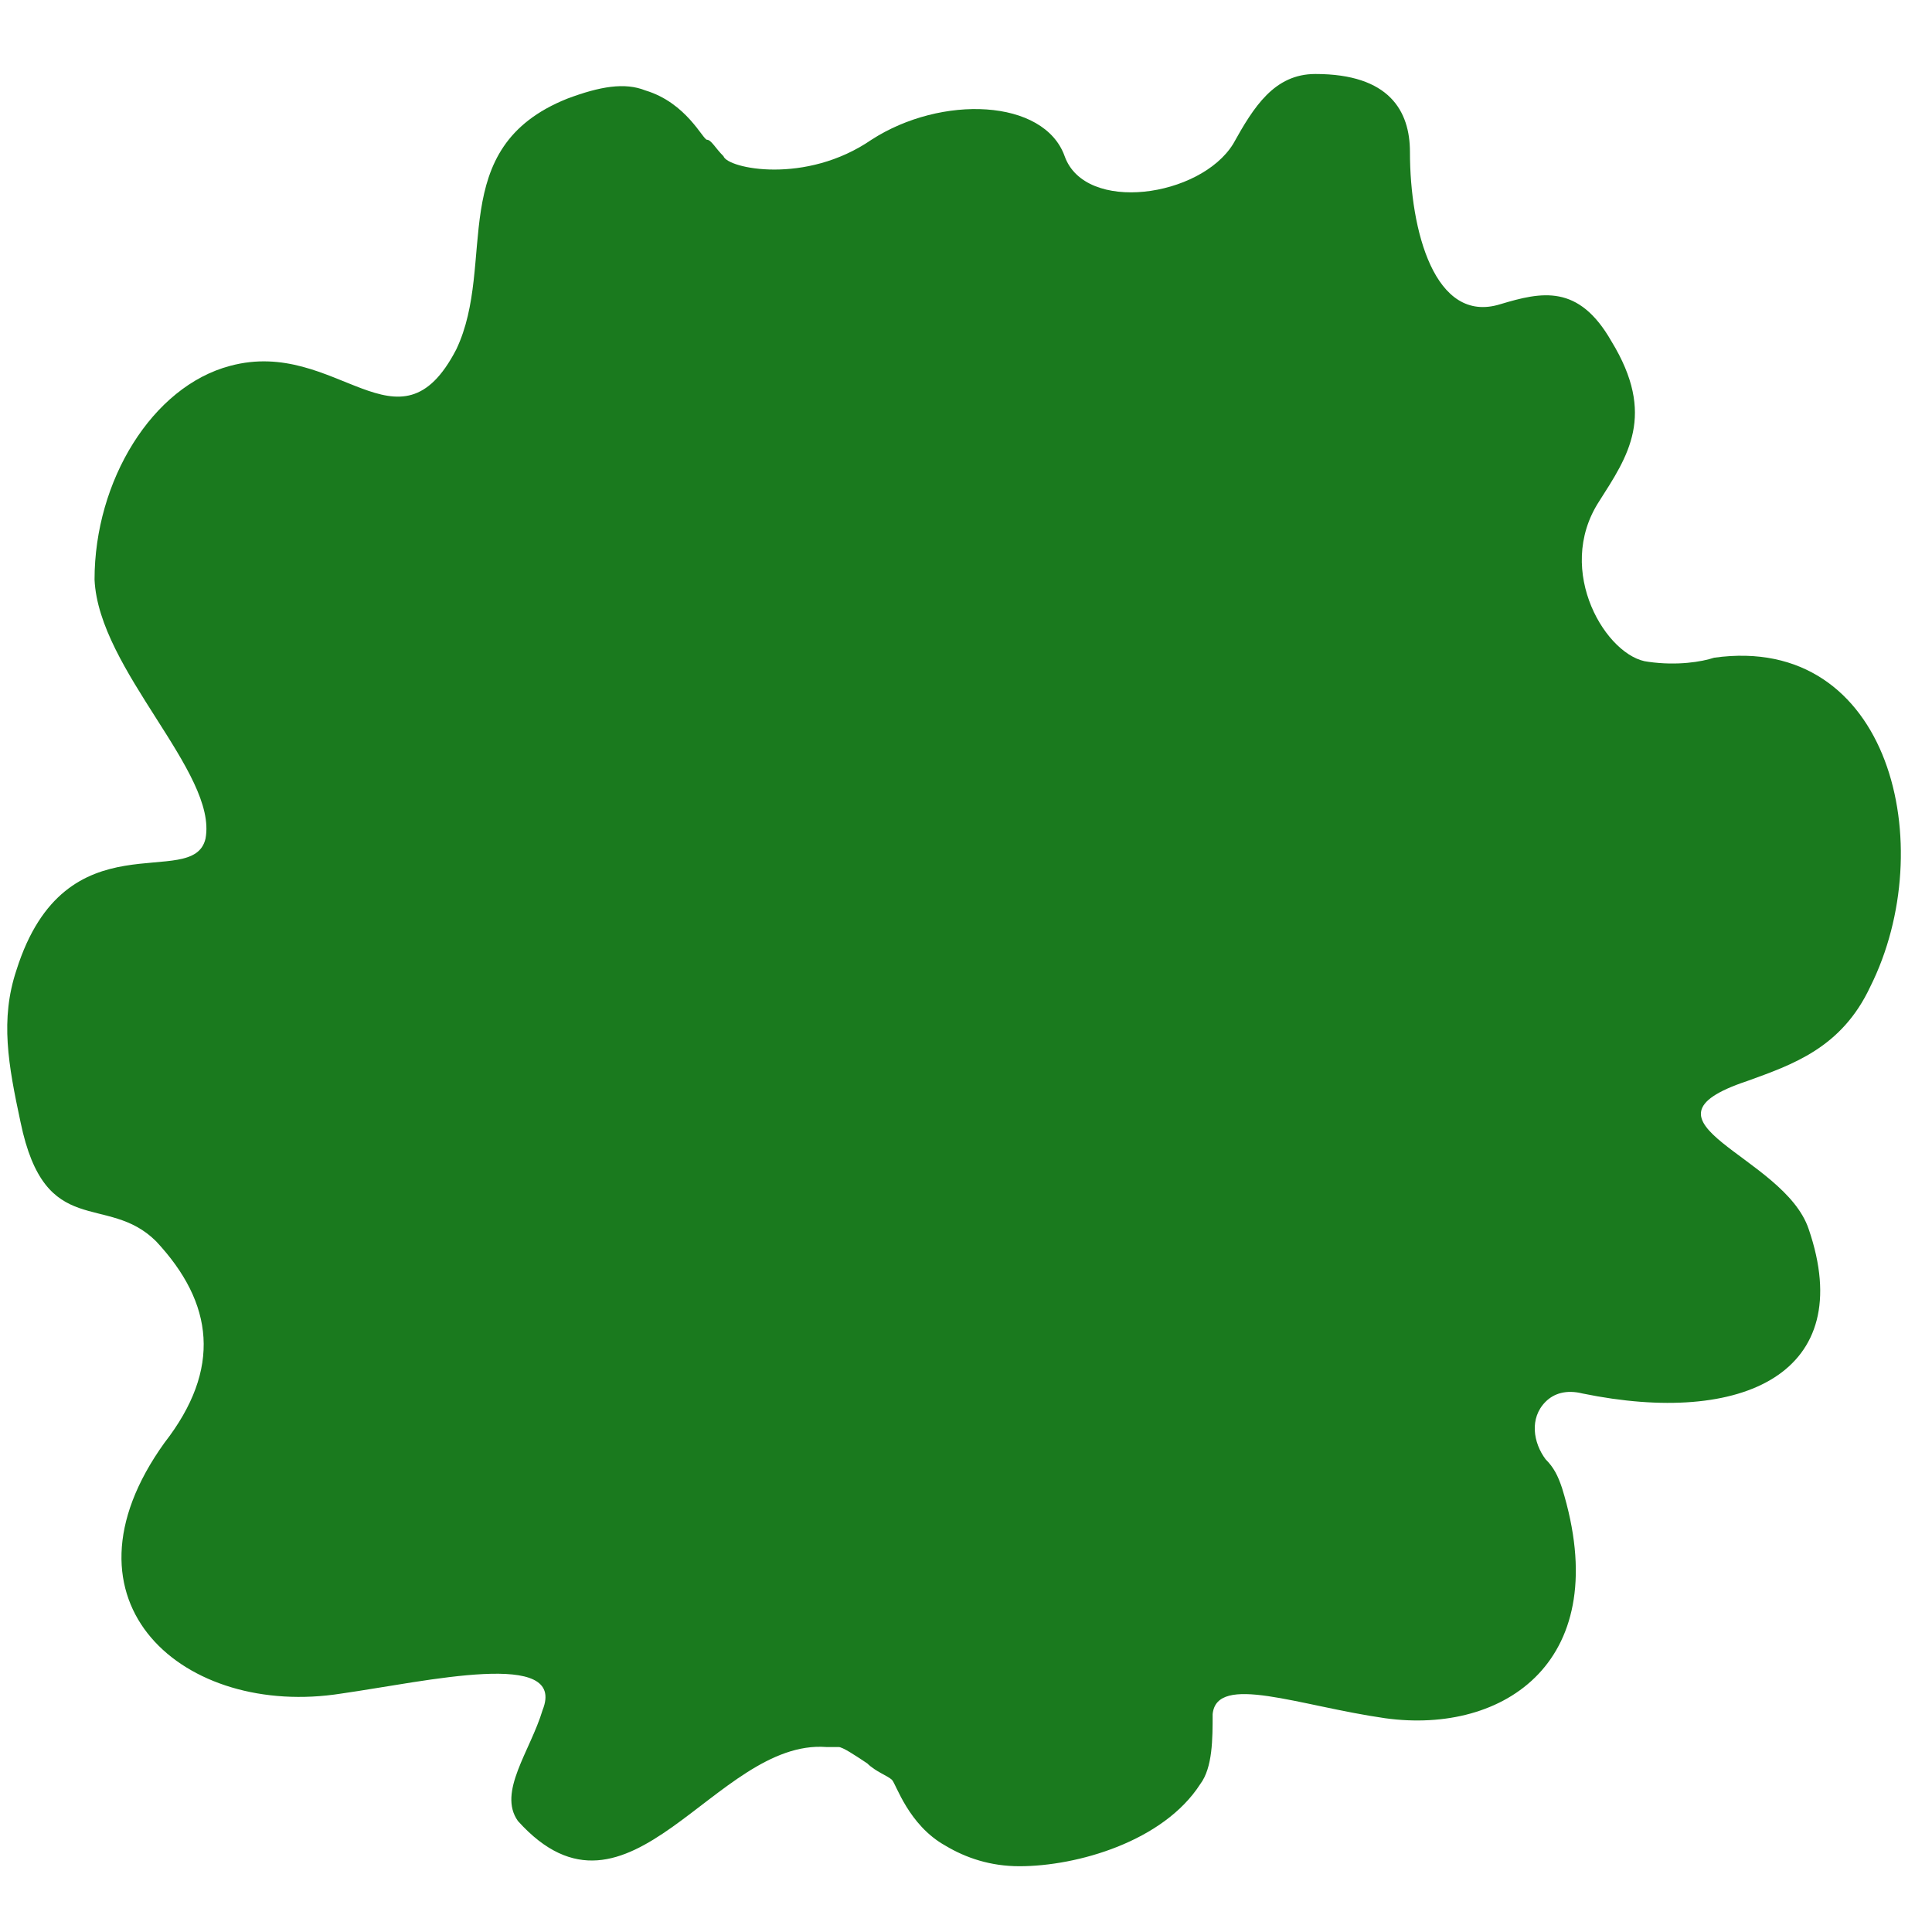
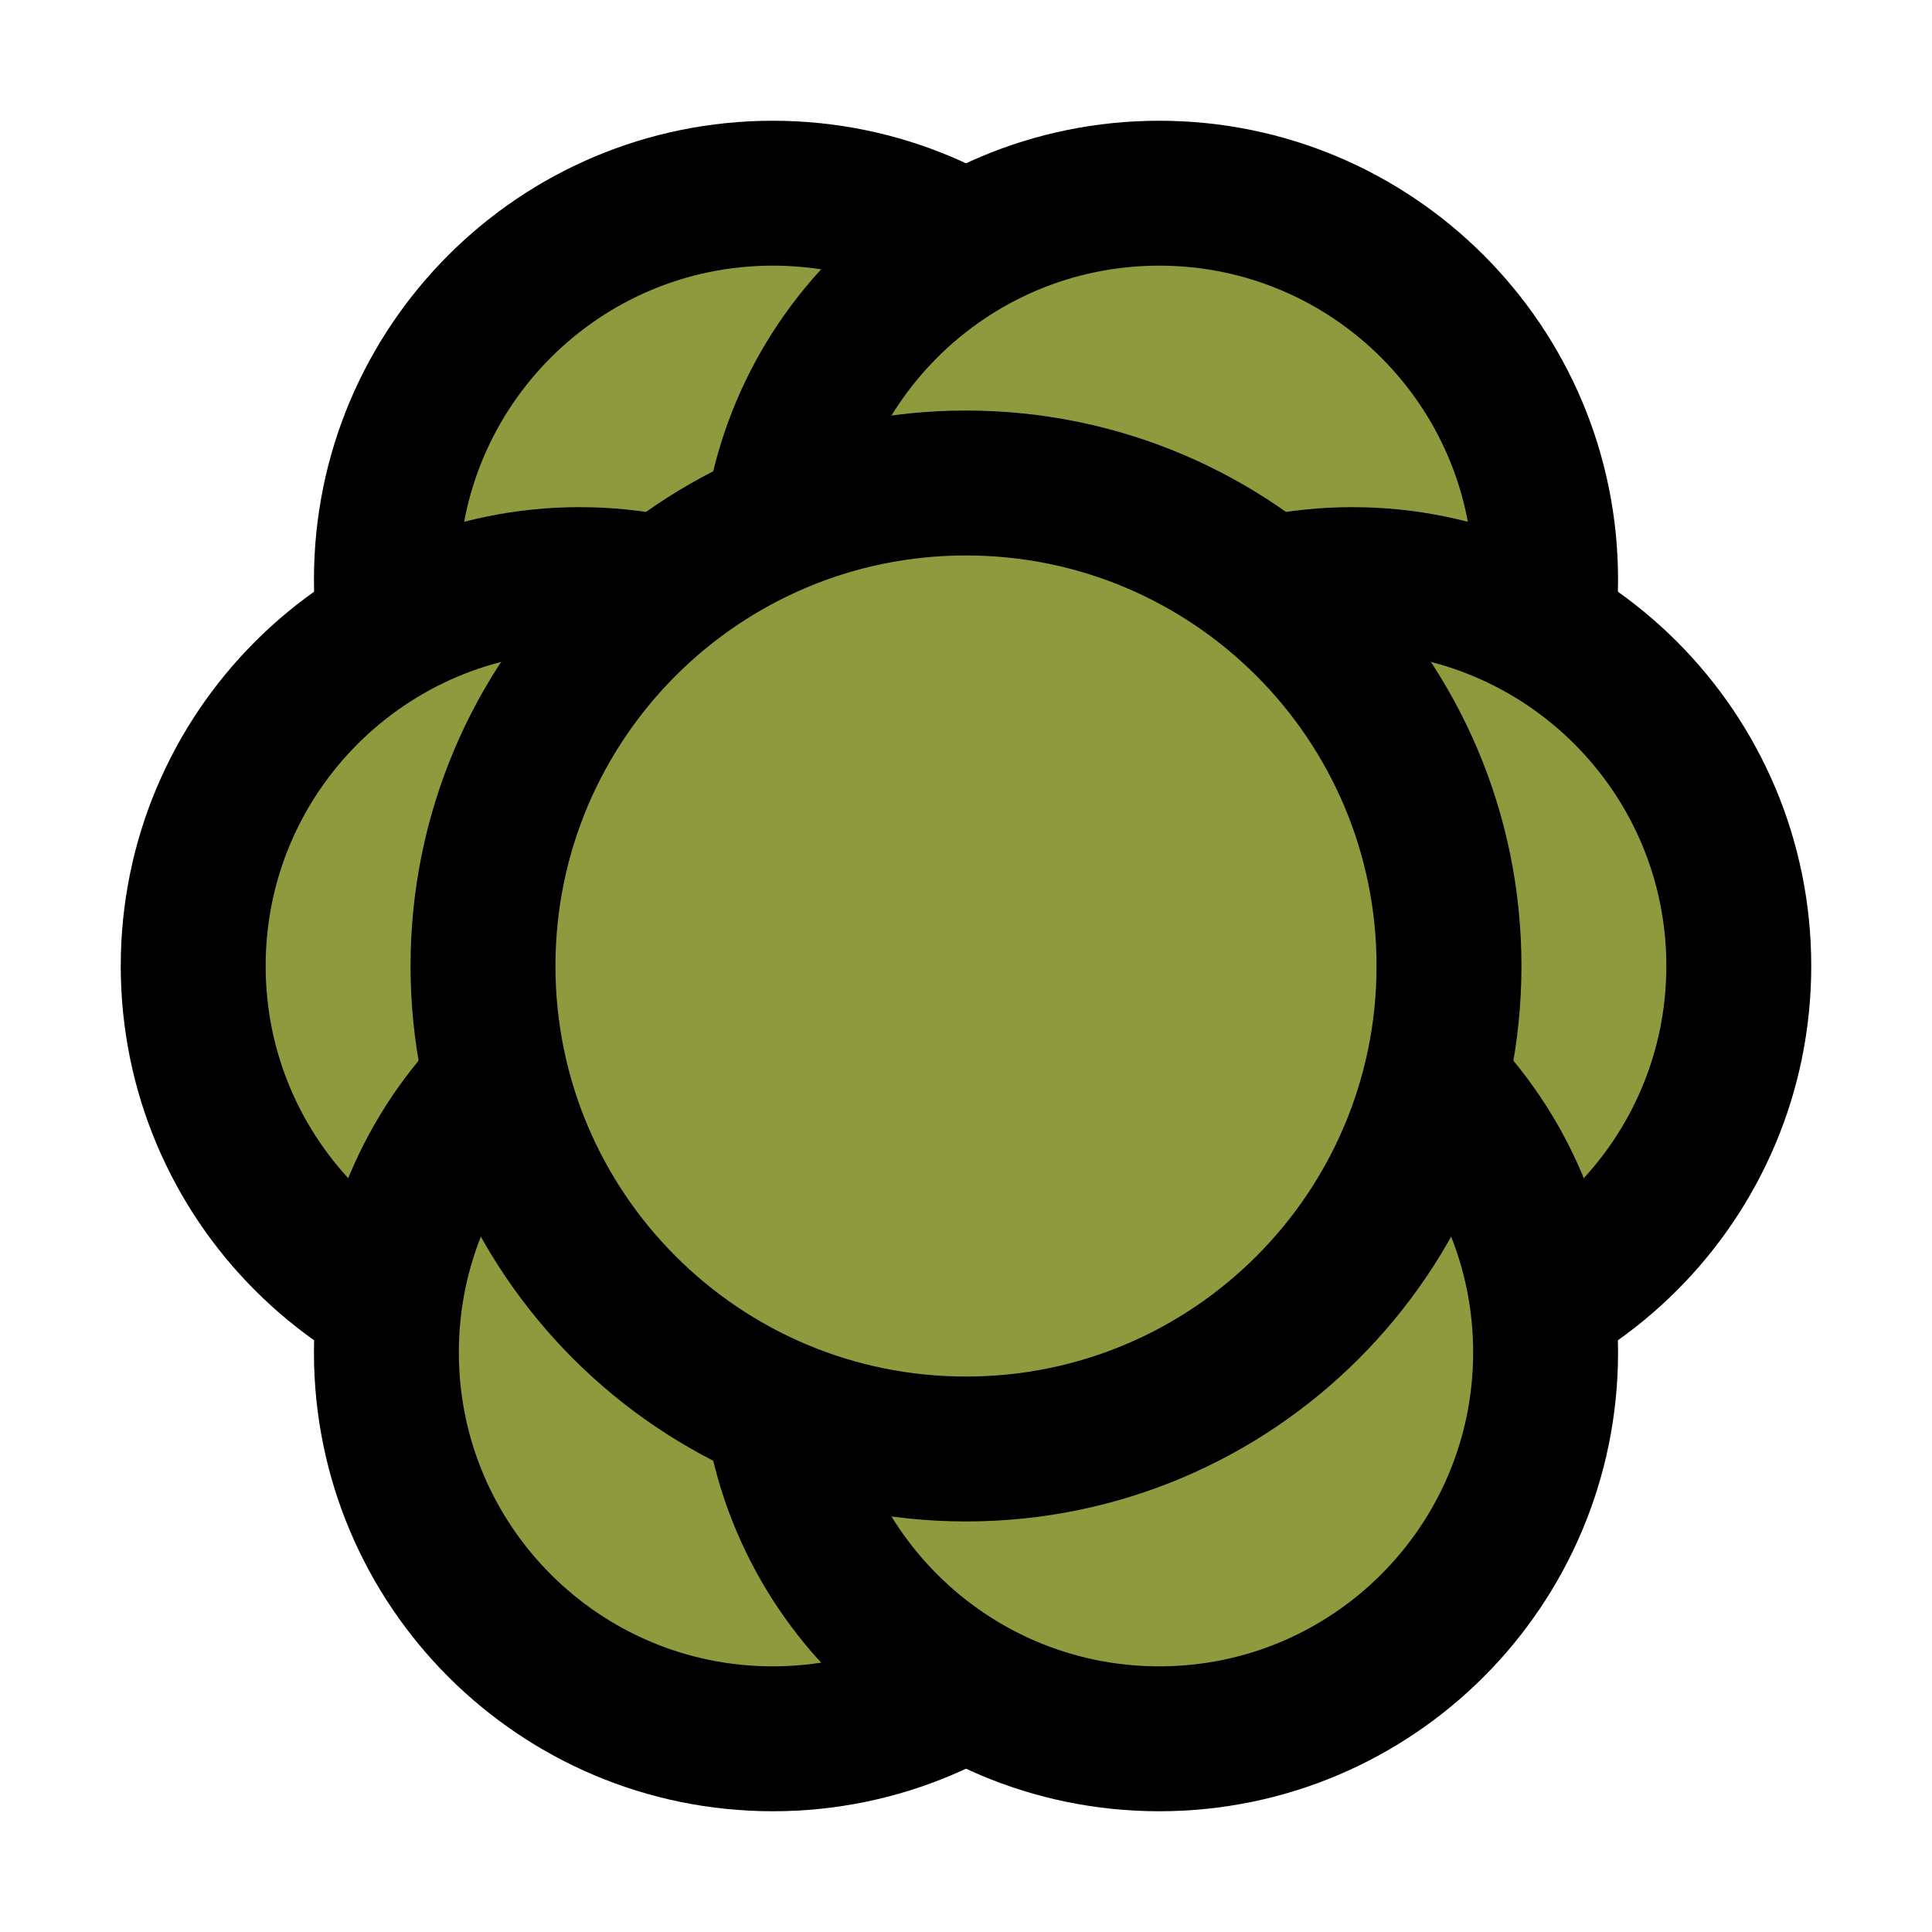
- <svg xmlns="http://www.w3.org/2000/svg" width="200" height="200" fill="none" viewBox="0 0 47 44" version="1.1">
-   <path fill="rgba(26, 122, 30, 1)" d="M40.1 14.6c-1-.1-2.3-2.2-1.2-3.9.7-1.1 1.4-2.1.3-3.9-.8-1.4-1.7-1.2-2.7-.9-1.6.5-2.2-1.8-2.2-3.7 0-1-.5-1.9-2.3-1.9-1 0-1.5.8-2 1.7-.8 1.3-3.6 1.7-4.1.3-.5-1.4-3-1.5-4.7-.4-1.6 1.1-3.5.7-3.6.4-.2-.2-.3-.4-.4-.4-.1 0-.5-.9-1.5-1.2-.5-.2-1.1-.1-1.9.2-3 1.2-1.7 4-2.7 6.1-1.4 2.7-2.9-.3-5.5.4-1.9.5-3.3 2.8-3.3 5.2.1 2.2 3 4.7 2.7 6.3-.3 1.3-3.4-.6-4.6 3.2-.4 1.2-.2 2.3.1 3.7.6 2.9 2.1 1.7 3.3 2.9 1.4 1.5 1.6 3.1.2 4.9-2.8 3.9.5 6.7 4.3 6.1 2.1-.3 5.5-1.1 4.9.4-.3 1-1.1 2-.6 2.7 2.7 3 4.8-2 7.5-1.8h.3c.1 0 .4.2.7.4.2.2.5.3.6.4.1.1.4 1.1 1.3 1.6.5.3 1.1.5 1.8.5 1.4 0 3.5-.6 4.4-2 .3-.4.3-1.1.3-1.7.1-1 2.1-.2 4.2.1 2.9.4 5.6-1.4 4.3-5.6-.1-.3-.2-.5-.4-.7-.3-.4-.4-1 0-1.4.2-.2.5-.3.9-.2 3.9.8 6.7-.5 5.5-4-.6-1.8-4.5-2.6-1.5-3.6 1.1-.4 2.3-.8 3-2.3 1.7-3.4.5-8.6-3.8-8-.3.1-.9.2-1.6.1Z" />
+ <svg xmlns="http://www.w3.org/2000/svg" width="200" height="200" viewBox="0 0 200 200">
+   <circle cx="80" cy="60" r="40" fill="#8f993e" stroke-width="15" stroke="black" />
+   <circle cx="120" cy="60" r="40" fill="#8f993e" stroke-width="15" stroke="black" />
+   <circle cx="60" cy="100" r="40" fill="#8f993e" stroke-width="15" stroke="black" />
+   <circle cx="140" cy="100" r="40" fill="#8f993e" stroke-width="15" stroke="black" />
+   <circle cx="80" cy="140" r="40" fill="#8f993e" stroke-width="15" stroke="black" />
+   <circle cx="120" cy="140" r="40" fill="#8f993e" stroke-width="15" stroke="black" />
+   <circle cx="100" cy="100" r="50" fill="#8f993e" stroke-width="15" stroke="black" />
</svg>
